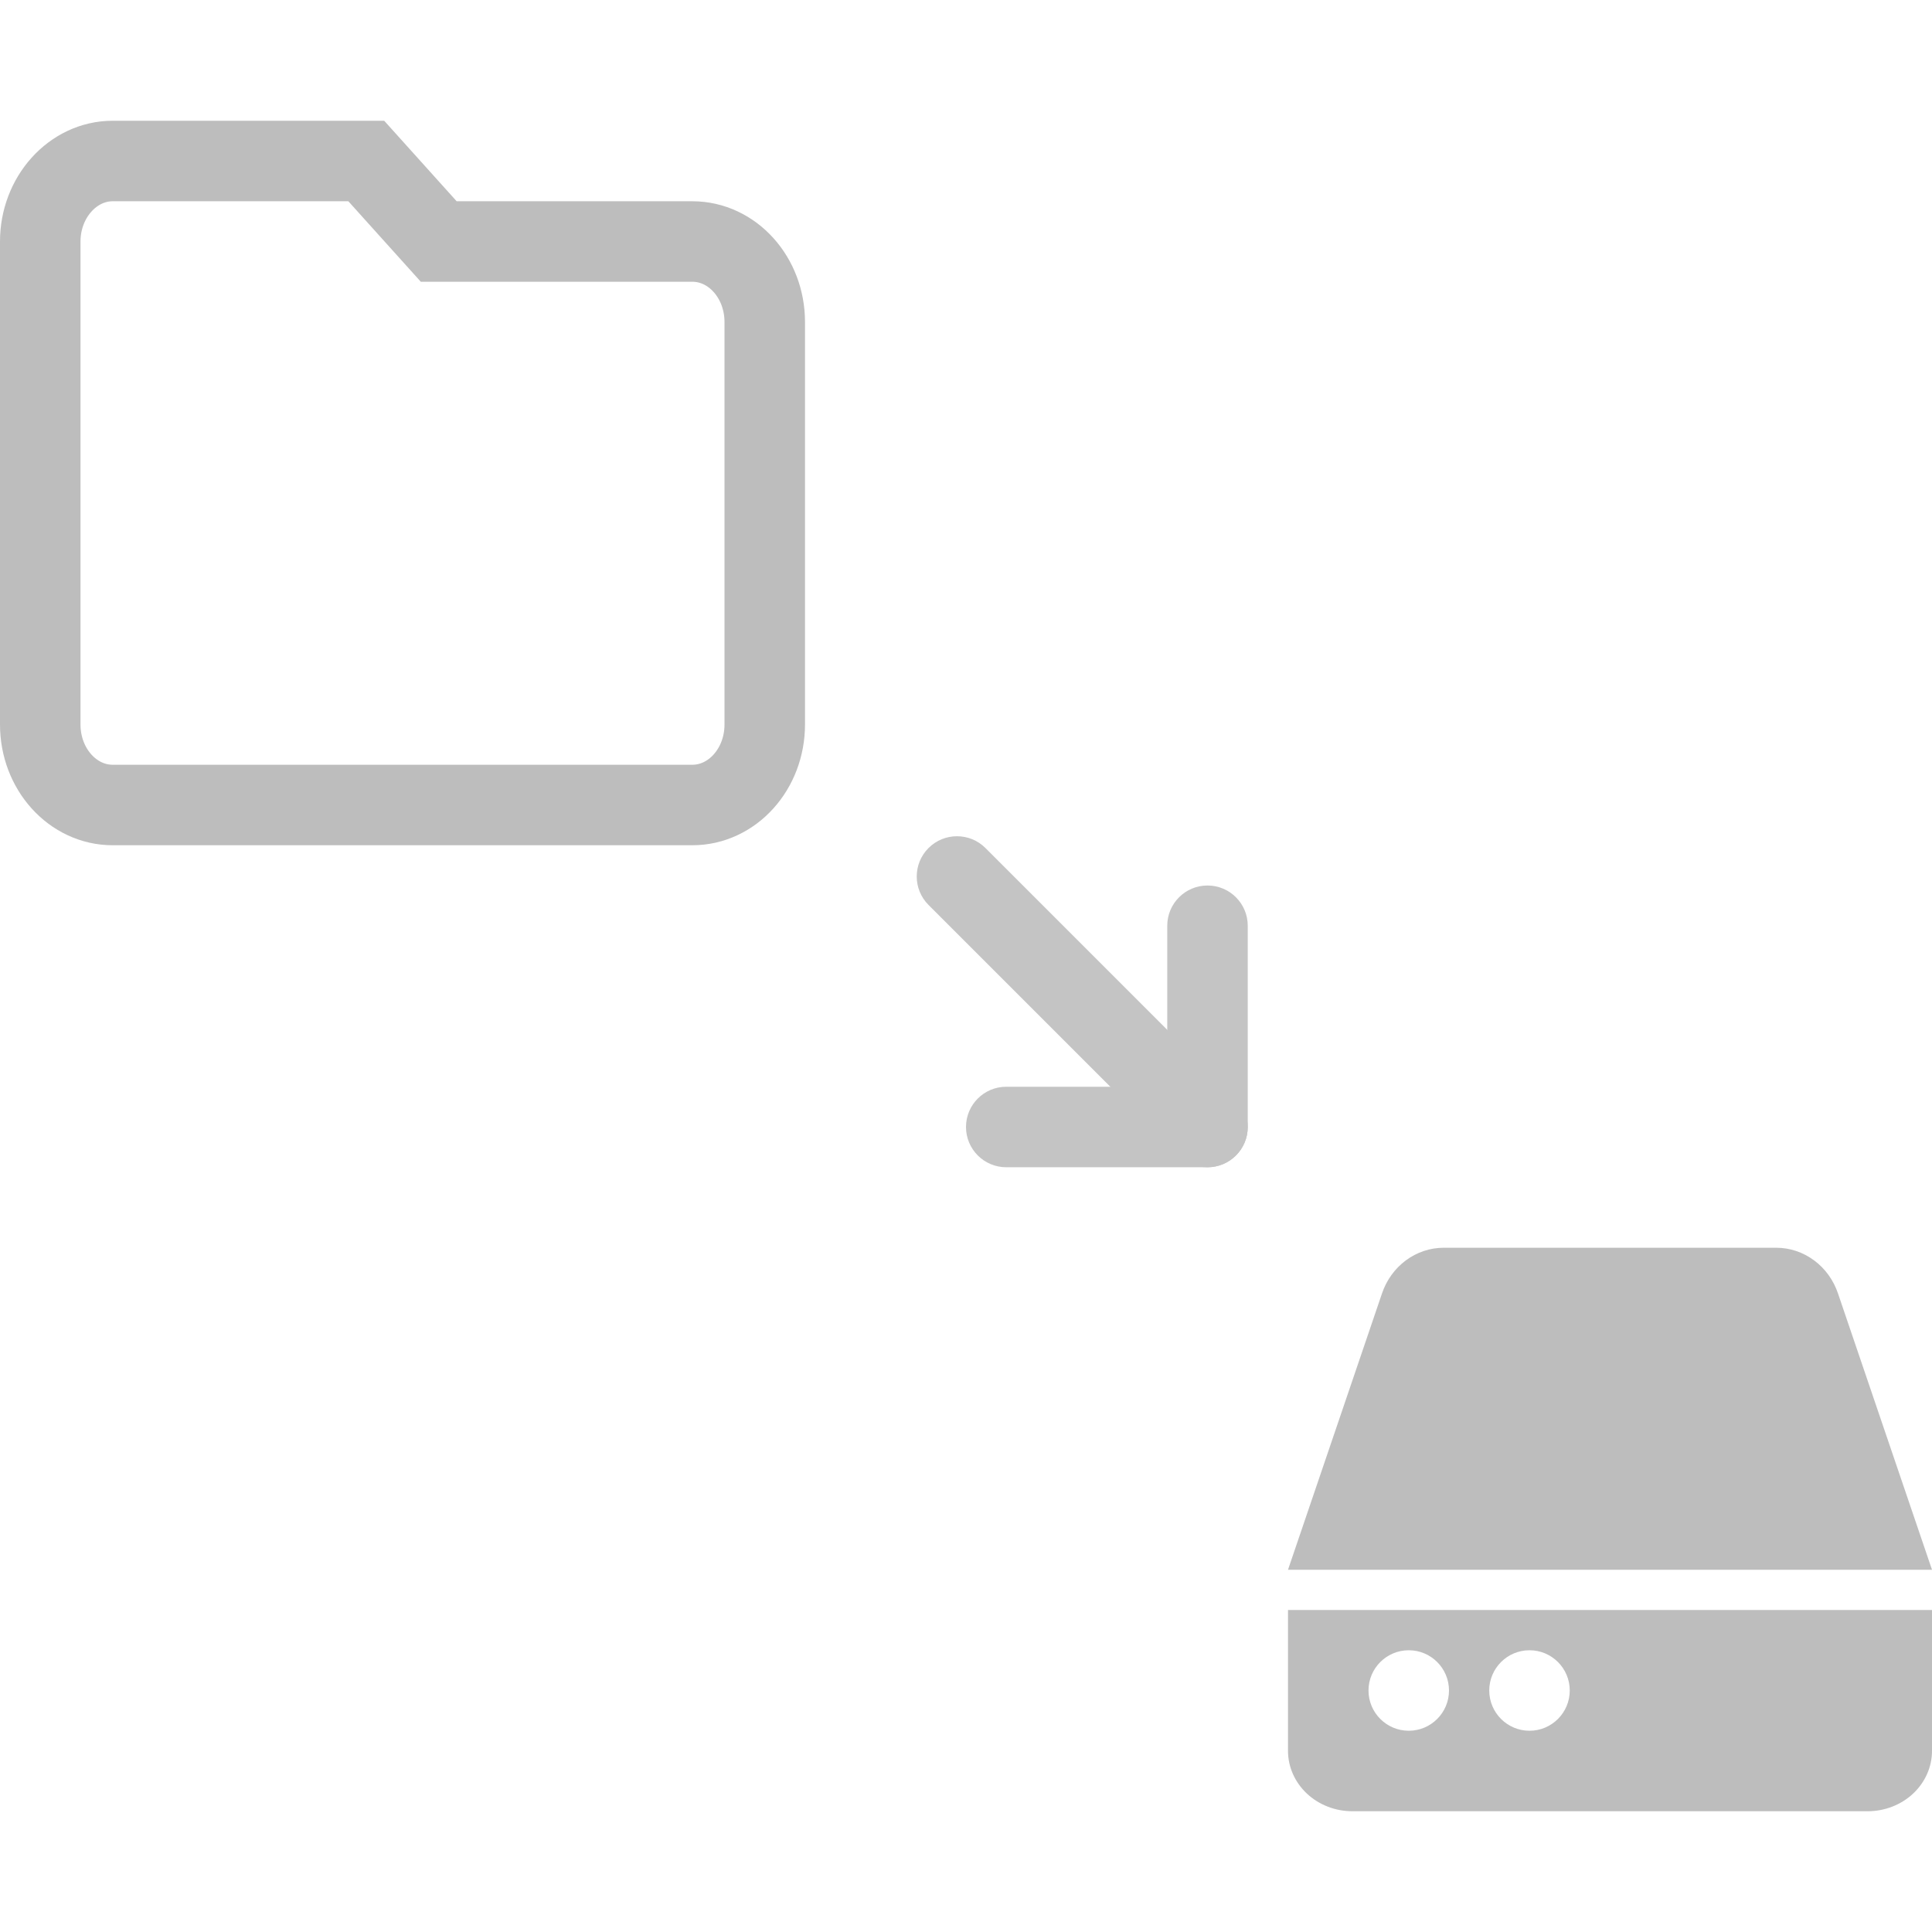
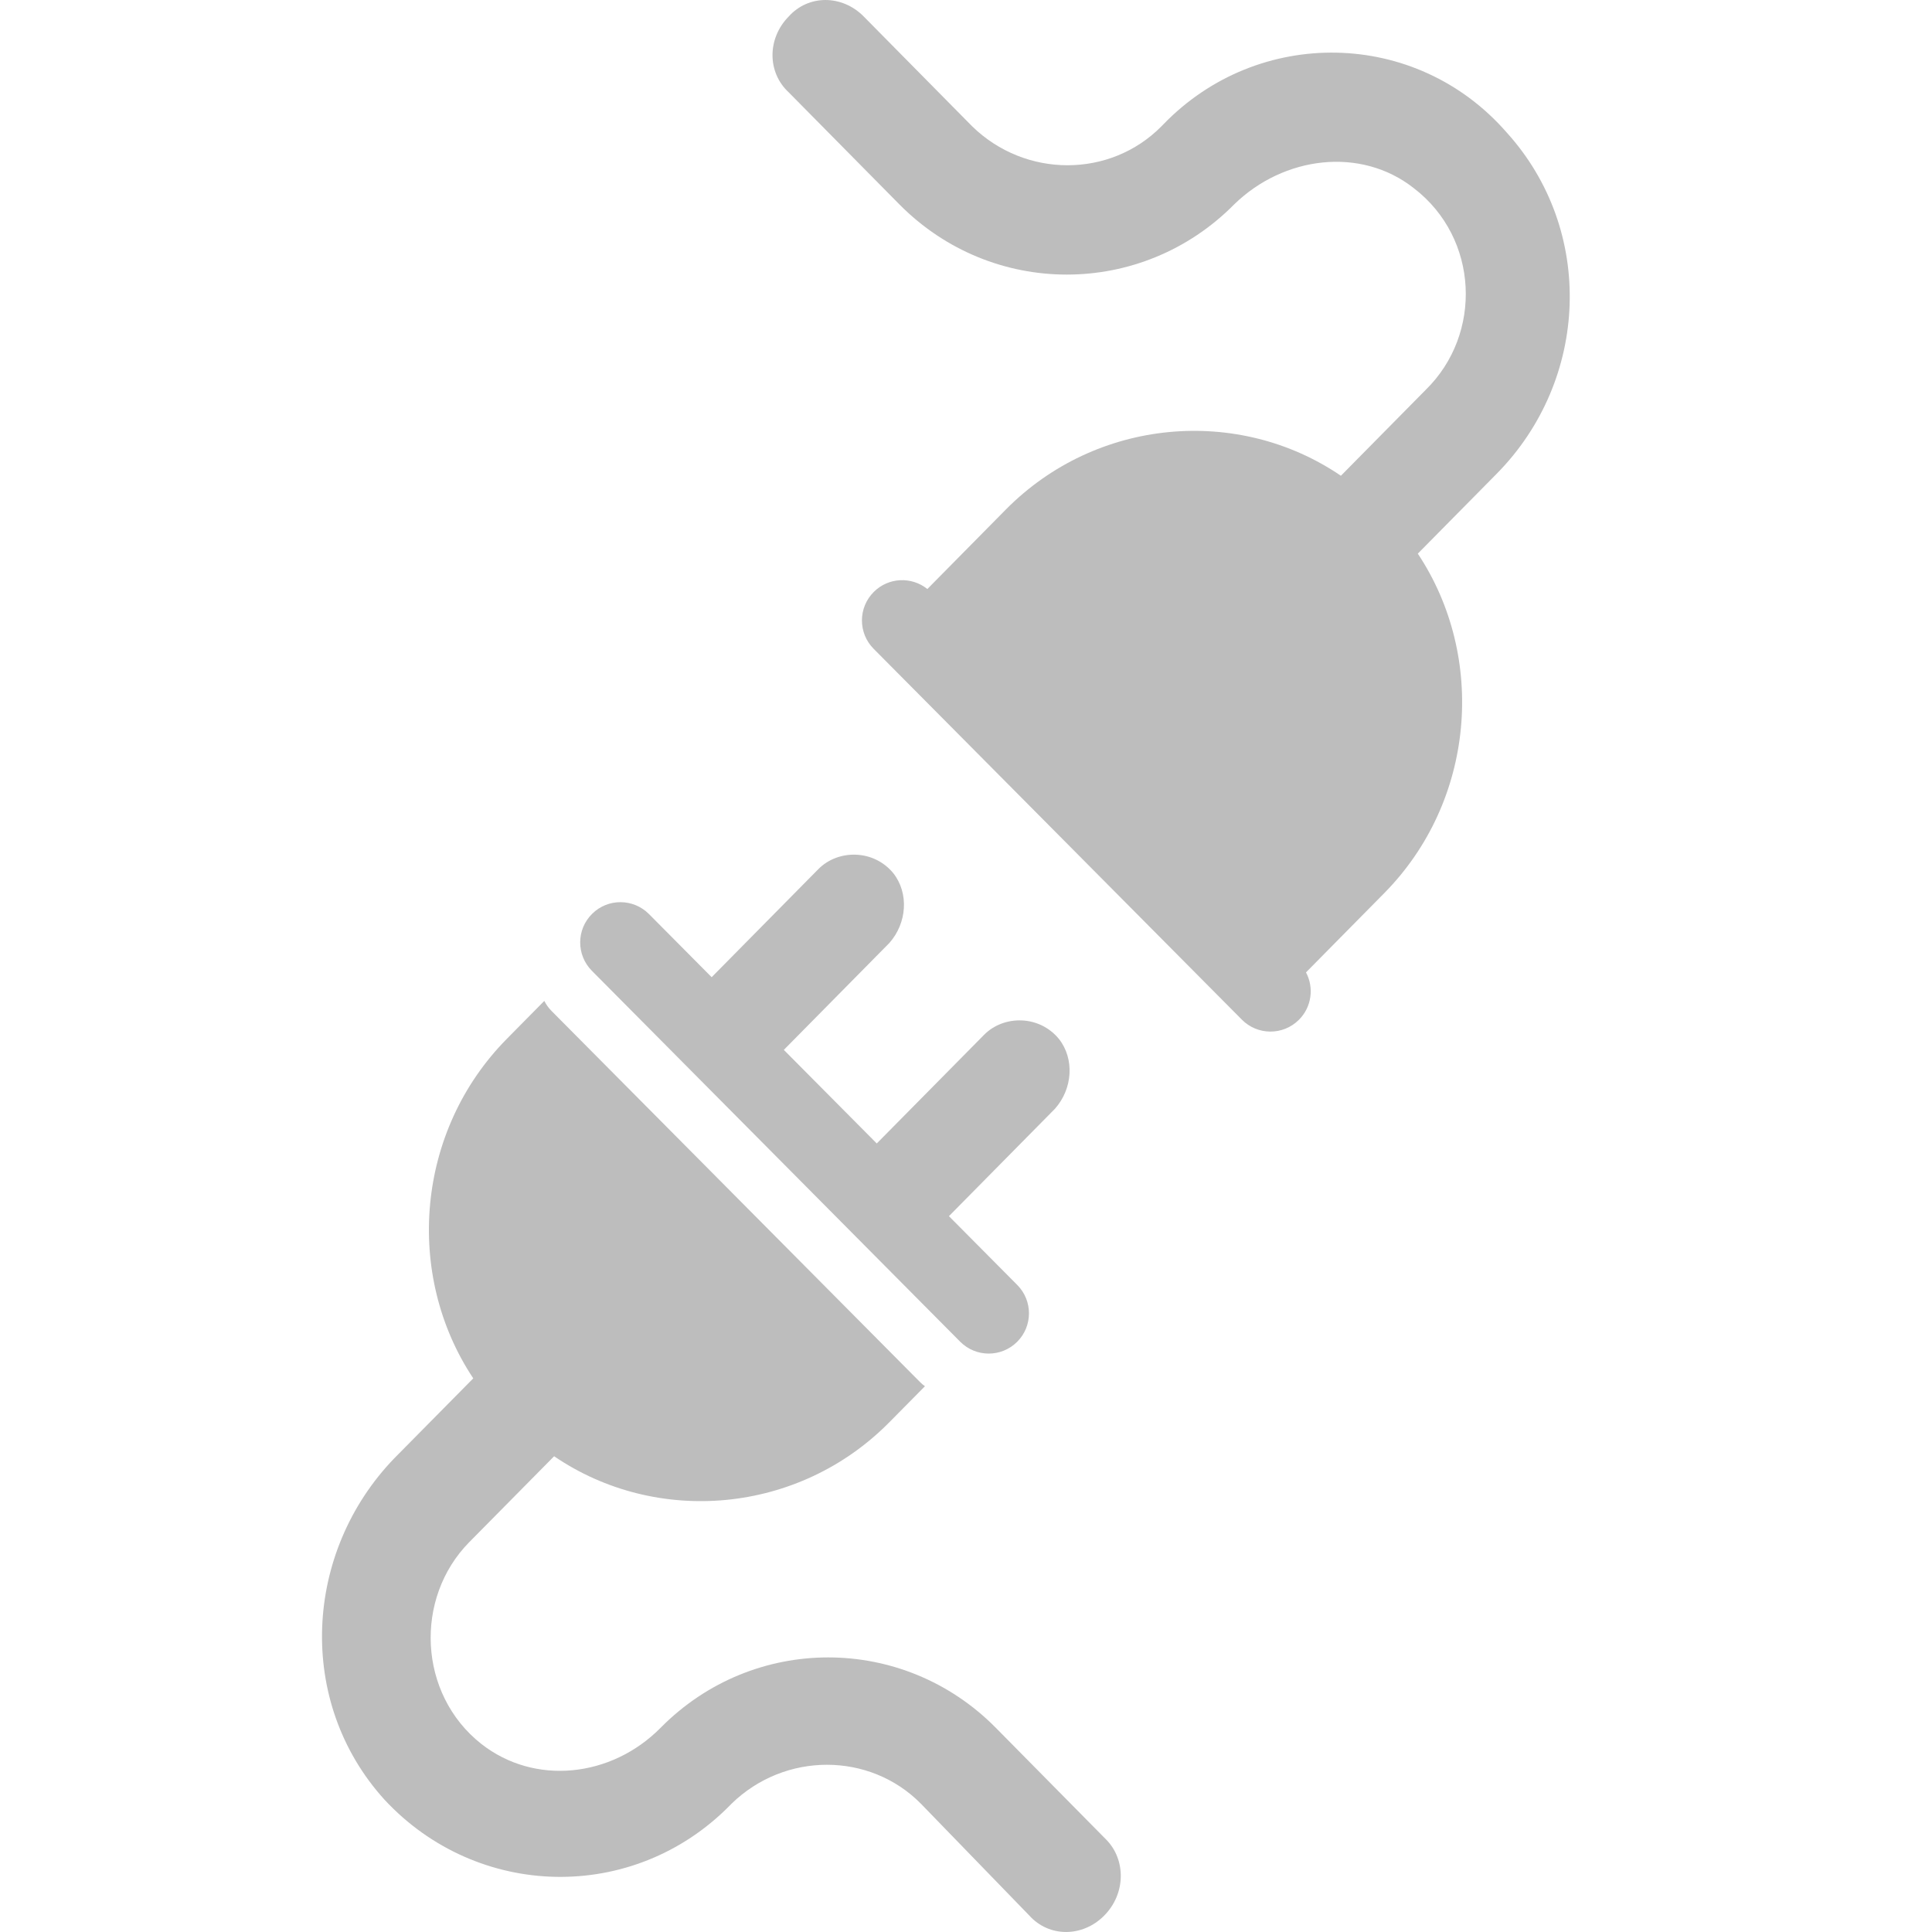
<svg xmlns="http://www.w3.org/2000/svg" width="48" height="48" viewBox="0 0 48 48" fill="none">
-   <path d="M1 6C1 4.9 1.81 4 2.8 4H9.1L10.9 6H17.2C18.195 6 19 6.895 19 8V8V18C19 19.105 18.195 20 17.2 20V20H2.8C1.806 20 1 19.105 1 18V18V6Z" stroke="#BDBDBD" stroke-width="2" />
-   <path d="M48 39L45.667 32.143C45.556 31.809 45.348 31.519 45.072 31.315C44.797 31.11 44.468 31 44.131 31H35.869C35.533 31 35.204 31.109 34.929 31.313C34.654 31.517 34.446 31.805 34.334 32.139L32 39H48Z" fill="#BDBDBD" />
-   <path fill-rule="evenodd" clip-rule="evenodd" d="M32 43.5V40H48V43.5C48 43.898 47.831 44.279 47.531 44.561C47.231 44.842 46.824 45 46.4 45H33.6C33.176 45 32.769 44.842 32.469 44.561C32.169 44.279 32 43.898 32 43.5ZM36 42C36 42.552 35.552 43 35 43C34.448 43 34 42.552 34 42C34 41.448 34.448 41 35 41C35.552 41 36 41.448 36 42ZM39 42C39 42.552 38.552 43 38 43C37.448 43 37 42.552 37 42C37 41.448 37.448 41 38 41C38.552 41 39 41.448 39 42Z" fill="#BDBDBD" />
-   <rect x="29" y="22" width="2" height="7" rx="1" fill="#C4C4C4" />
-   <rect x="24" y="29" width="2" height="7" rx="1" transform="rotate(-90 24 29)" fill="#C4C4C4" />
-   <rect x="22.362" y="21.776" width="2" height="9.316" rx="1" transform="rotate(-45 22.3621 21.7763)" fill="#C4C4C4" />
+   <path fill-rule="evenodd" clip-rule="evenodd" d="M25.573 47.591C26.063 48.136 26.896 48.136 27.435 47.591C27.974 47.045 27.974 46.202 27.484 45.705L24.741 42.927C22.438 40.595 18.715 40.595 16.412 42.927C15.187 44.167 13.277 44.366 11.954 43.324C10.386 42.084 10.288 39.702 11.66 38.313L13.767 36.18C16.314 37.916 19.842 37.618 22.095 35.336L22.98 34.441C22.936 34.409 22.894 34.373 22.855 34.334L13.705 25.119C13.629 25.043 13.569 24.958 13.523 24.867L12.591 25.811C10.337 28.093 10.043 31.665 11.758 34.245L9.798 36.229C7.545 38.561 7.349 42.282 9.553 44.713C11.856 47.194 15.726 47.293 18.127 44.862L18.176 44.812C19.498 43.523 21.605 43.523 22.879 44.812L25.573 47.591ZM17.681 24.278L16.124 22.71C15.735 22.318 15.101 22.315 14.71 22.705C14.318 23.094 14.316 23.727 14.705 24.119L23.855 33.334C24.244 33.726 24.877 33.728 25.269 33.339C25.661 32.95 25.663 32.317 25.274 31.925L23.576 30.215L26.21 27.547C26.651 27.051 26.7 26.307 26.308 25.811C25.818 25.215 24.936 25.215 24.447 25.712L21.783 28.409L19.474 26.084L22.095 23.429C22.536 22.933 22.585 22.189 22.193 21.693C21.703 21.098 20.821 21.098 20.331 21.594L17.681 24.278ZM32.269 25.339C32.59 25.02 32.65 24.538 32.447 24.159L34.392 22.189C36.645 19.907 36.939 16.335 35.225 13.755L37.184 11.771C39.487 9.439 39.634 5.718 37.429 3.287C35.176 0.707 31.256 0.657 28.905 3.088L28.856 3.138C27.582 4.428 25.475 4.428 24.153 3.138L21.458 0.409C20.919 -0.136 20.086 -0.136 19.596 0.409C19.058 0.955 19.058 1.798 19.596 2.295L22.34 5.073C24.642 7.405 28.366 7.405 30.668 5.073C31.893 3.882 33.804 3.634 35.127 4.676C36.743 5.916 36.841 8.298 35.42 9.687L33.314 11.82C30.766 10.084 27.239 10.381 24.985 12.664L23.04 14.634C22.648 14.319 22.074 14.342 21.71 14.705C21.318 15.094 21.316 15.727 21.705 16.119L30.855 25.334C31.244 25.726 31.877 25.728 32.269 25.339Z" fill="#BDBDBD" />
</svg>
